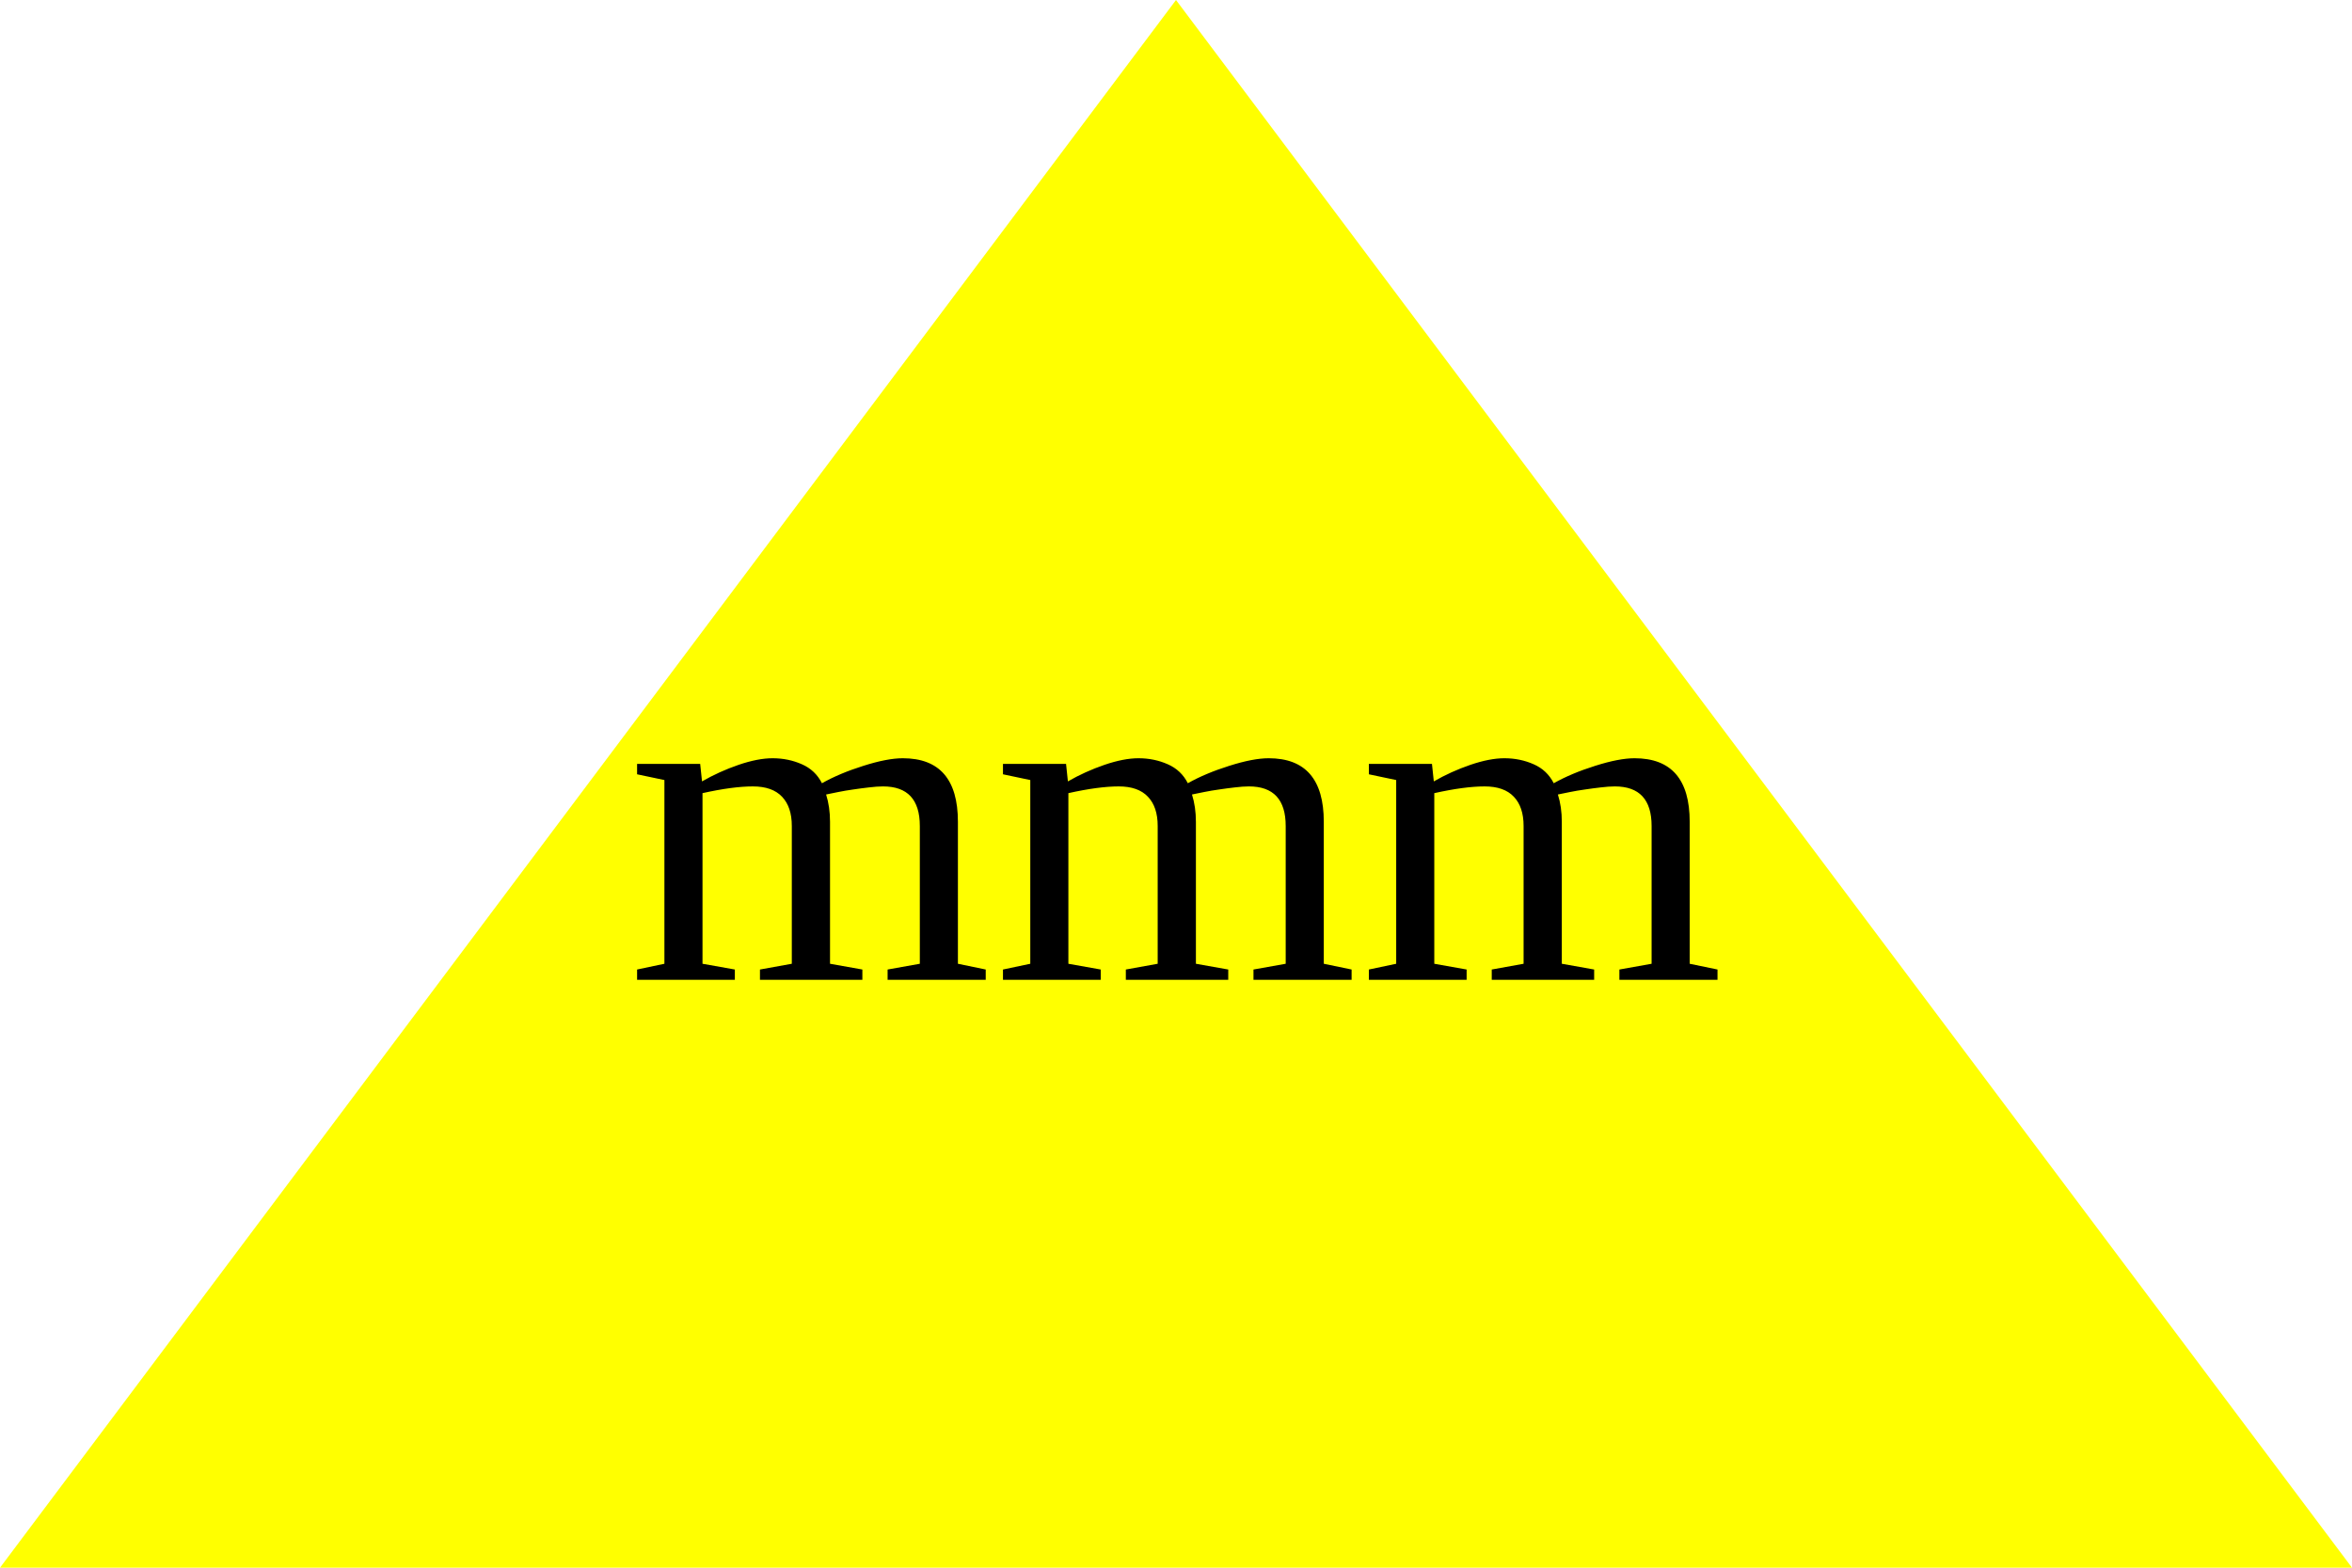
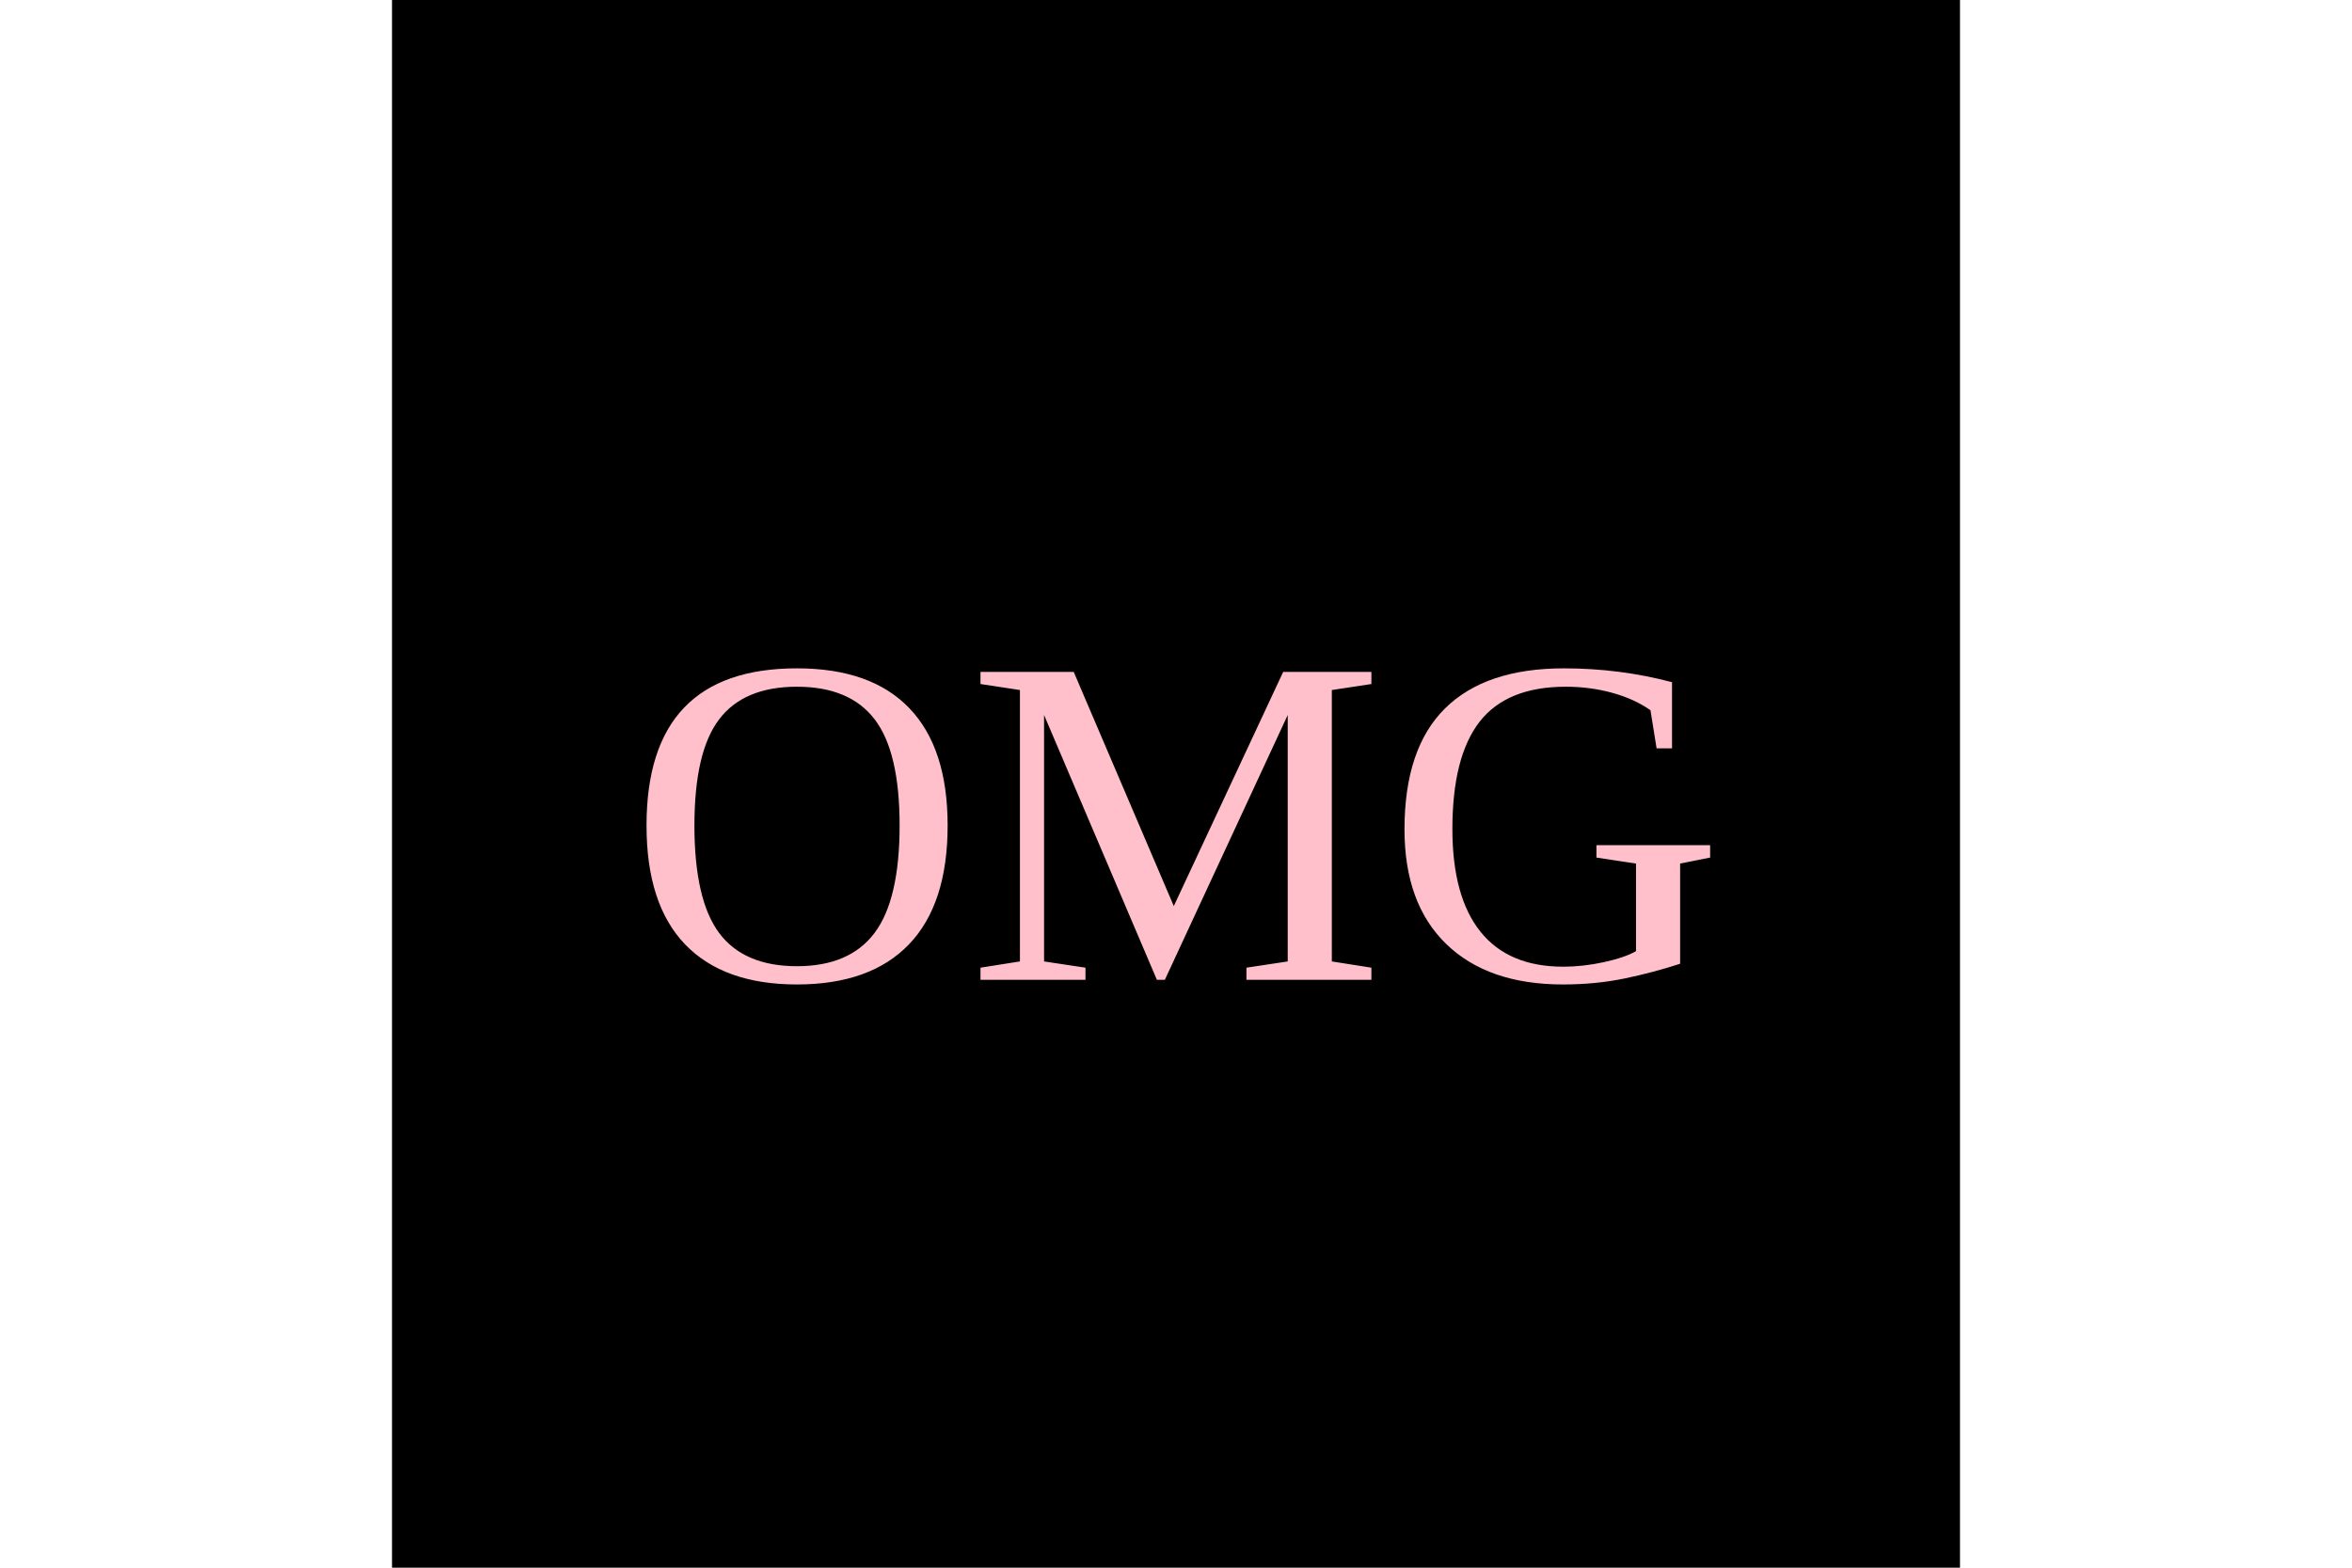
<svg xmlns="http://www.w3.org/2000/svg" version="1.1" width="300" height="200">
-   <polygon height="100%" width="100%" points="0,200 300,200 150,0" fill="yellow" />
-   <text x="150" y="125" font-size="60" text-anchor="middle" fill="black">mmm</text>
+   <rect x="50" height="200" width="200" fill="black" />
+   <text x="150" y="125" font-size="60" text-anchor="middle" fill="pink">OMG</text>
</svg>
